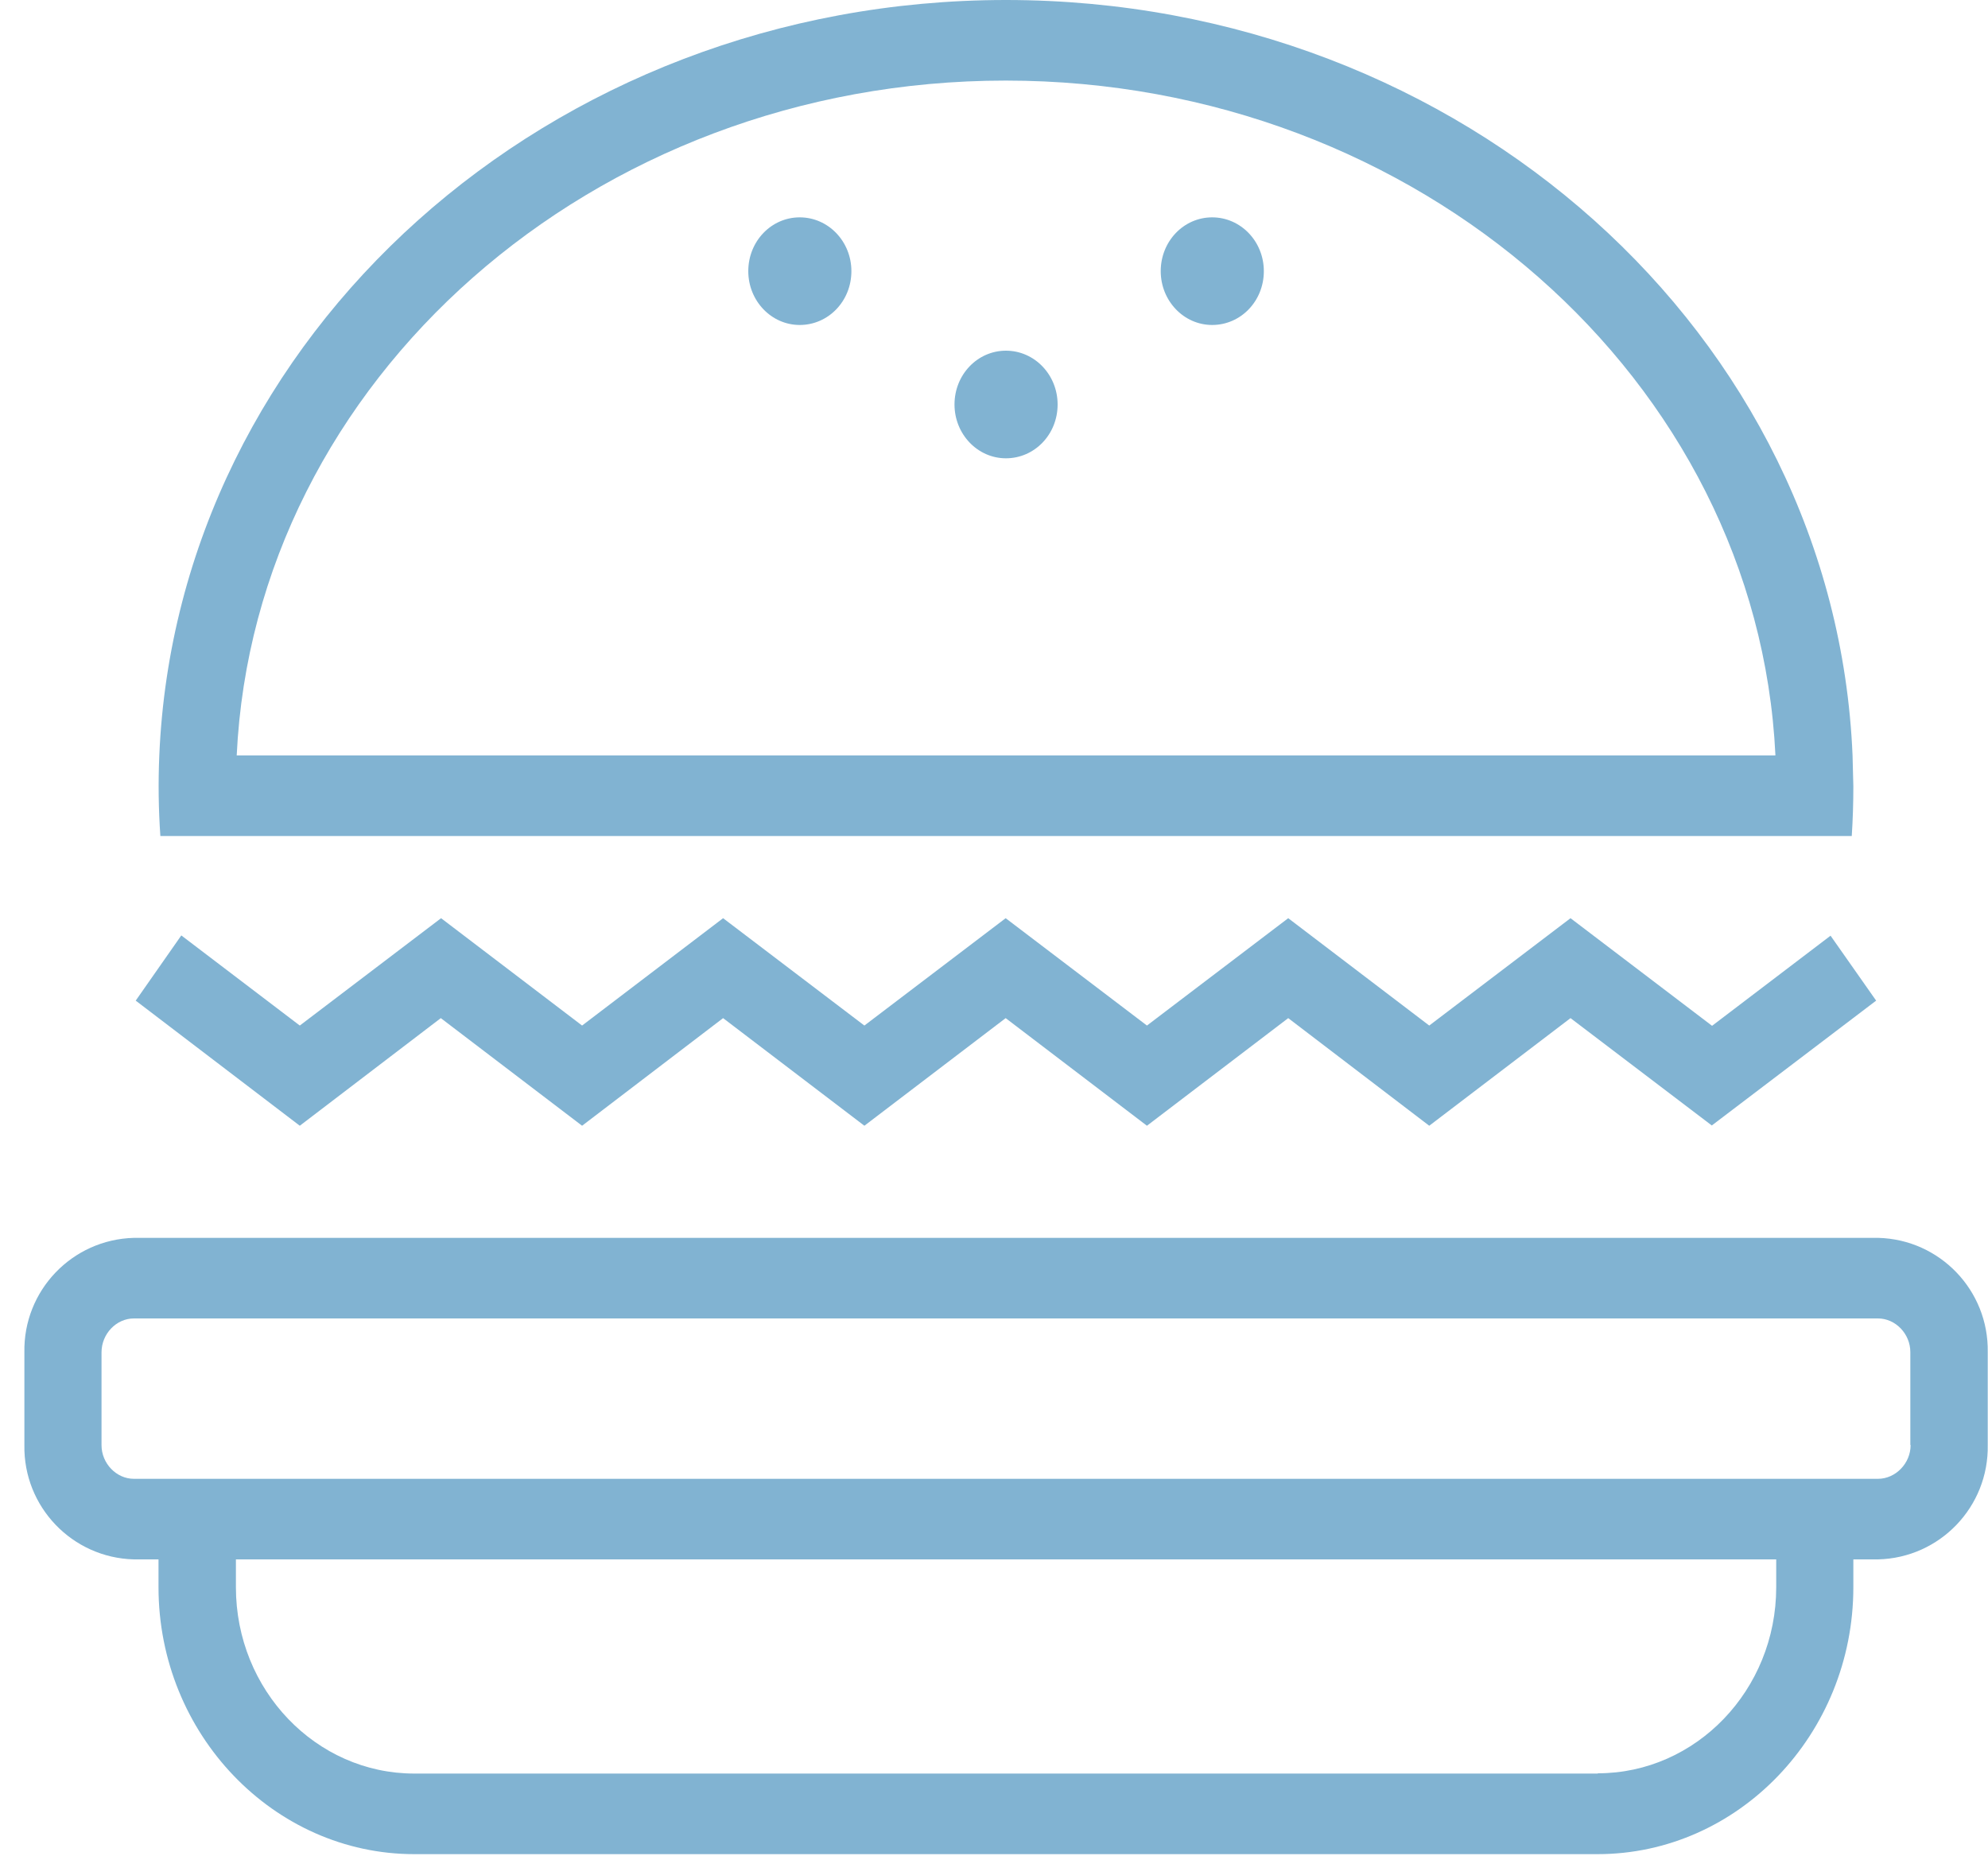
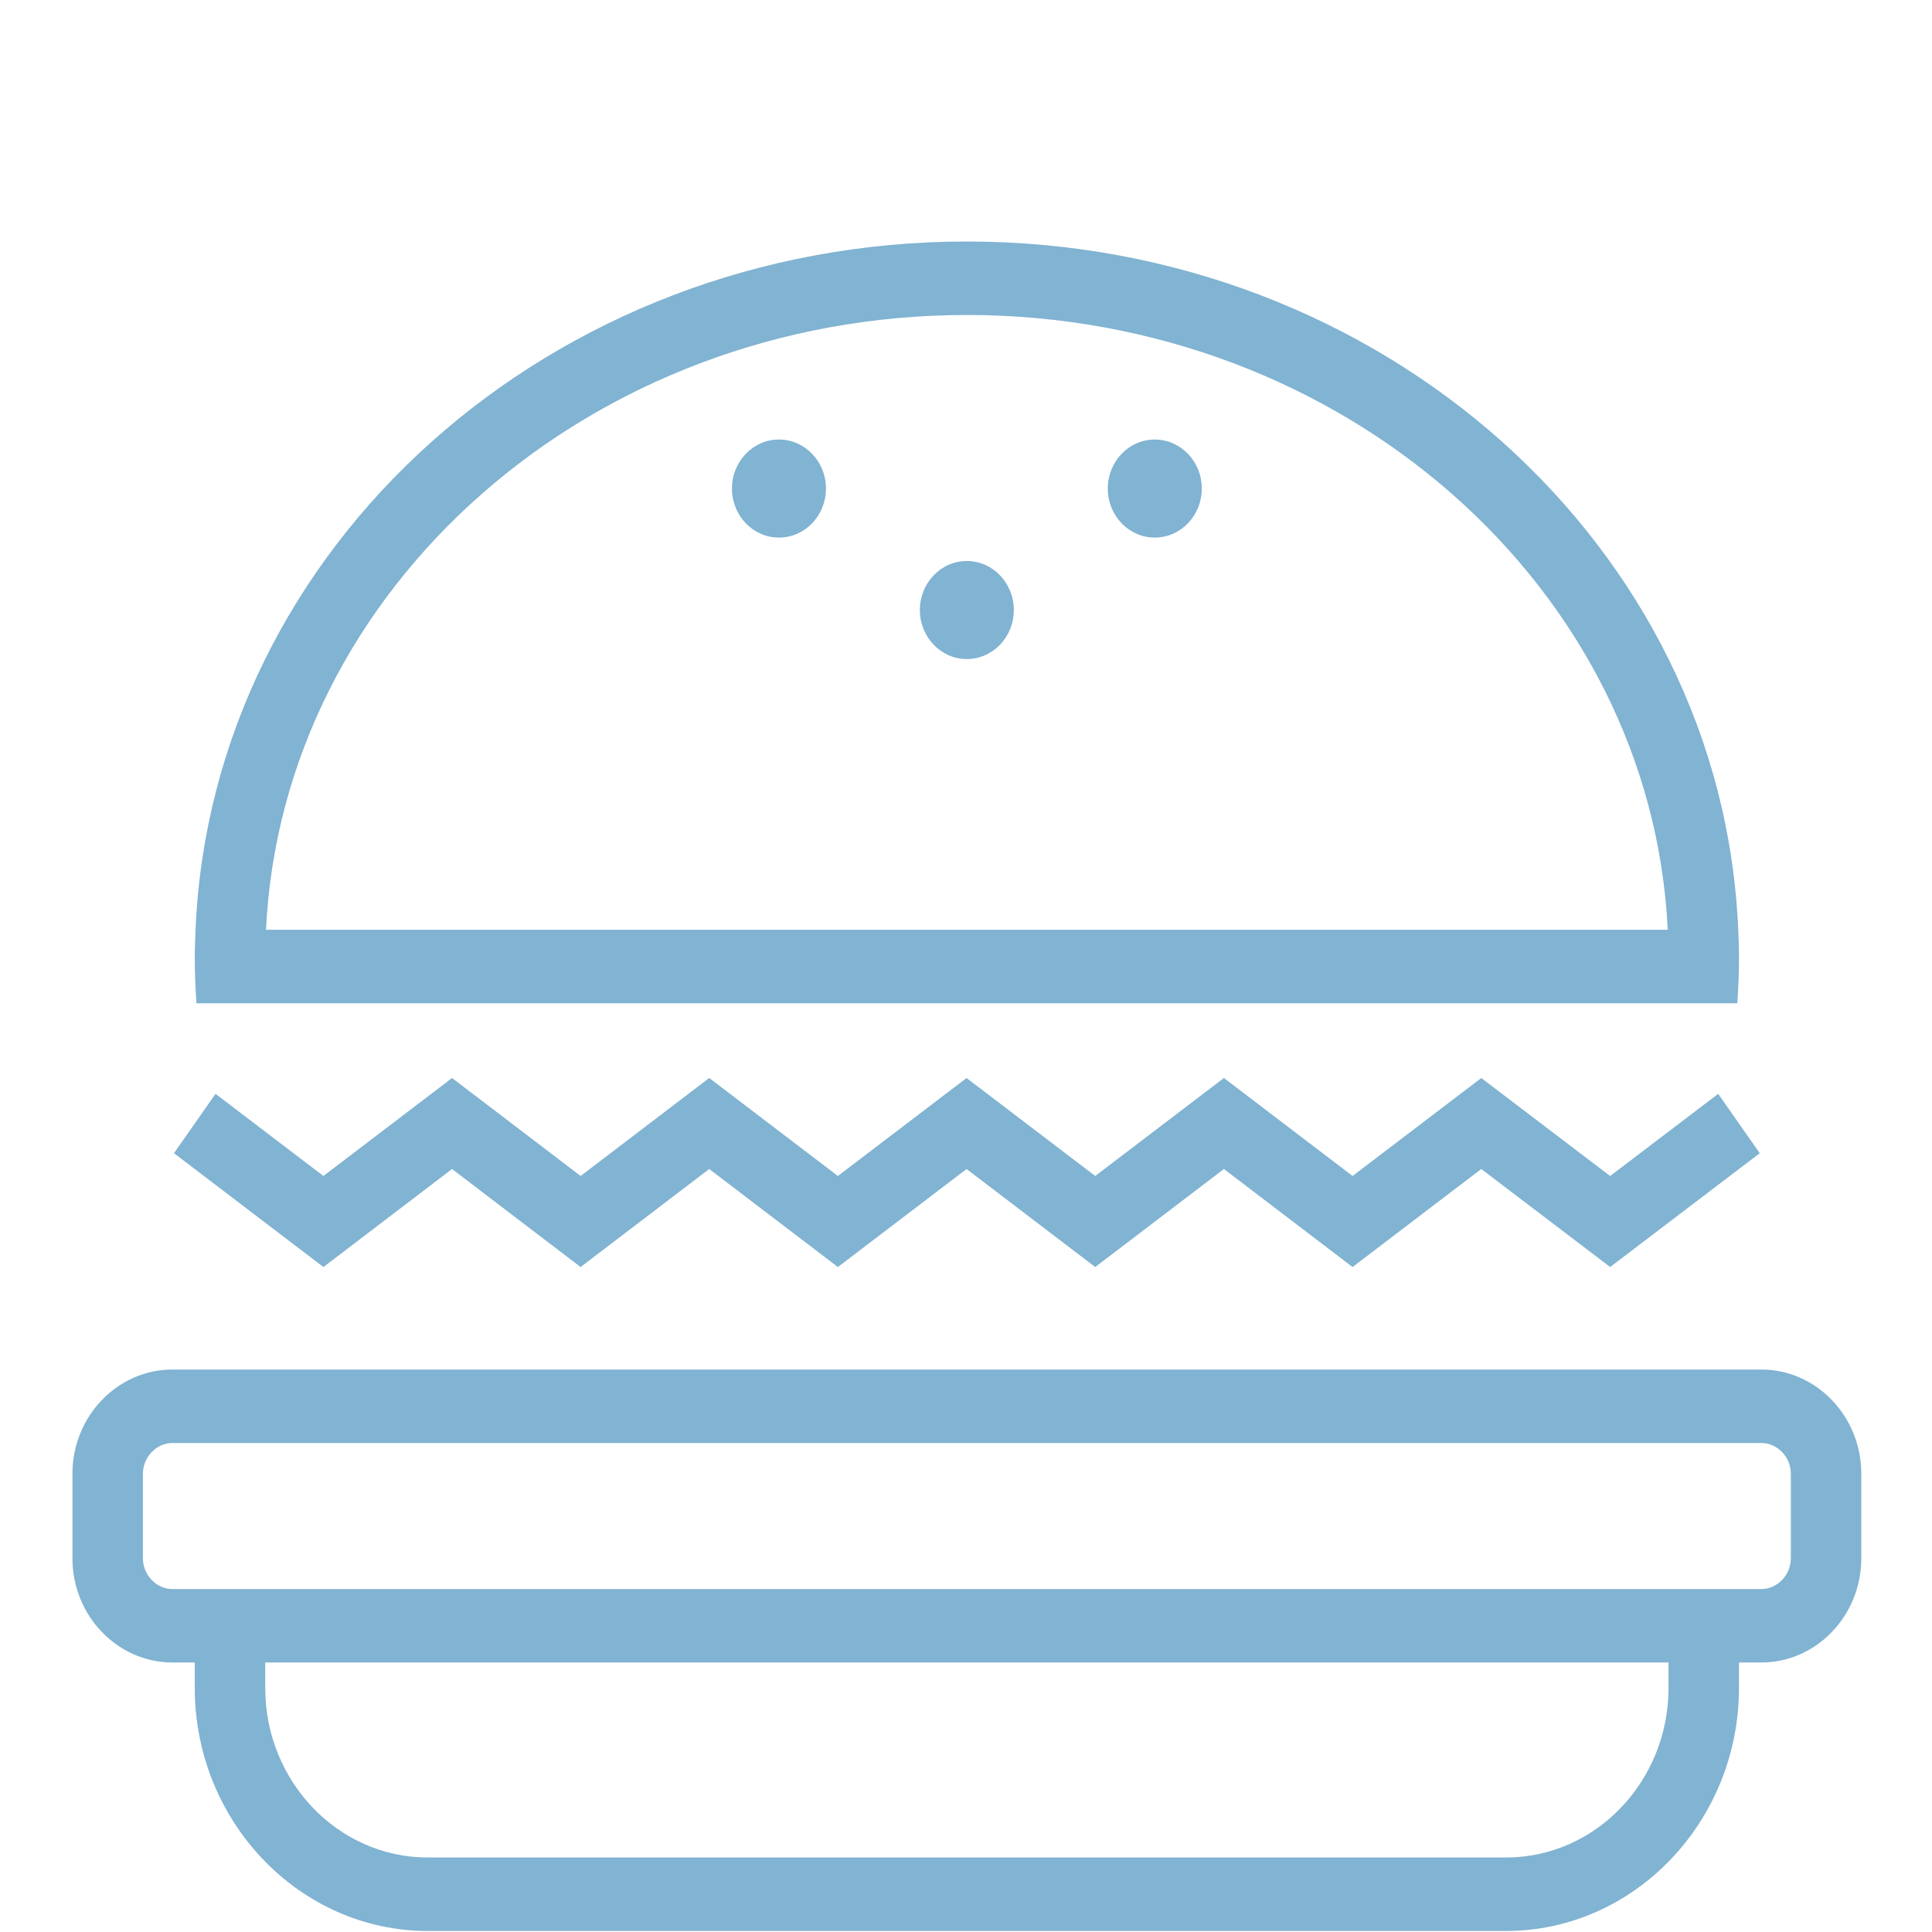
- <svg xmlns="http://www.w3.org/2000/svg" width="75" height="70" fill="none">
-   <path fill-rule="evenodd" clip-rule="evenodd" d="M8.98 31.54h60.88c.04-.61.06-1.24.06-1.87l-.03-1.17C69.23 12.66 55.2 0 37.95 0 20.72 0 6.68 12.66 6.01 28.5a26.88 26.88 0 00.04 3.04h2.93zm12.98 10.93l-5.33-4.06-5.32 4.06-6.19-4.72 1.72-2.46 4.47 3.4 5.33-4.05 5.32 4.05 5.32-4.05 5.33 4.05 5.33-4.05 5.33 4.05 5.33-4.05 5.32 4.05 5.33-4.05 5.34 4.06 4.47-3.4 1.72 2.45-6.2 4.71-5.33-4.05-5.33 4.06-5.32-4.06-5.33 4.06-5.33-4.06-5.33 4.06-5.33-4.06-5.32 4.06zM5.06 46.7h65.8a4.24 4.24 0 014.13 4.31v3.5a4.24 4.24 0 01-4.14 4.32h-.93v1.05c0 5.54-4.34 10.07-9.65 10.07H15.63c-5.3 0-9.65-4.53-9.65-10.07v-1.05h-.93a4.24 4.24 0 01-4.13-4.31v-3.5a4.24 4.24 0 014.13-4.32zm55.22 20.2c3.7 0 6.73-3.14 6.73-7.02v-1.05H8.9v1.05c0 3.88 3.02 7.03 6.73 7.03h44.65zm11.8-12.38c0 .69-.57 1.27-1.23 1.27H5.05c-.66 0-1.22-.58-1.22-1.27v-3.5c0-.7.56-1.28 1.22-1.28h65.8c.66 0 1.22.58 1.22 1.27v3.5zm-5.1-26.03C66.3 14.36 53.53 3.04 37.94 3.04 22.36 3.04 9.6 14.36 8.93 28.5h58.04z" fill="#81B3D2" />
-   <path d="M37.95 17.29c1.08 0 1.95-.9 1.95-2.03 0-1.12-.87-2.03-1.95-2.03-1.07 0-1.94.9-1.94 2.03 0 1.12.87 2.03 1.94 2.03zM30.17 12.26c1.08 0 1.95-.9 1.95-2.03 0-1.12-.87-2.03-1.95-2.03-1.07 0-1.94.9-1.94 2.03 0 1.12.87 2.03 1.94 2.03zM45.73 12.26c1.08 0 1.95-.9 1.95-2.03 0-1.12-.87-2.03-1.95-2.03-1.07 0-1.94.9-1.94 2.03 0 1.12.87 2.03 1.94 2.03z" fill="#81B3D2" />
+ <svg xmlns="http://www.w3.org/2000/svg" width="80" height="80" viewBox="0 0 80 80" fill="none">
+   <path fill-rule="evenodd" clip-rule="evenodd" d="M11.062 41.544H71.939C71.98 40.925 72.008 40.303 72.008 39.674C72.008 39.281 71.992 38.893 71.976 38.505V38.505L71.976 38.501C71.311 22.657 57.27 10 40.036 10C22.803 10 8.761 22.657 8.097 38.501C8.08 38.891 8.065 39.281 8.065 39.674C8.065 40.303 8.093 40.925 8.135 41.544H11.062ZM24.041 52.465L18.718 48.406L13.392 52.465L7.204 47.751L8.925 45.294L13.392 48.695L18.719 44.638L24.042 48.695L29.367 44.638L34.695 48.695L40.023 44.638L45.351 48.695L50.68 44.638L56.007 48.695L61.337 44.639L66.673 48.696L71.147 45.293L72.867 47.752L66.673 52.464L61.337 48.405L56.007 52.465L50.68 48.406L45.351 52.465L40.023 48.406L34.695 52.465L29.367 48.406L24.041 52.465ZM7.135 56.71H72.938C75.212 56.71 77.072 58.65 77.072 61.023V64.527C77.072 66.899 75.211 68.84 72.937 68.84H72.007V69.893C72.007 75.429 67.665 79.958 62.359 79.958H17.713C12.406 79.958 8.065 75.429 8.065 69.893V68.84H7.135C4.861 68.84 3 66.899 3 64.527V61.023C3 58.65 4.861 56.71 7.135 56.71ZM62.36 76.915C66.071 76.915 69.09 73.765 69.09 69.894H69.089V68.841H10.982V69.894C10.982 73.765 14.002 76.915 17.713 76.915H62.36ZM74.155 64.527C74.155 65.215 73.597 65.798 72.937 65.798H7.135C6.475 65.798 5.918 65.216 5.918 64.527V61.023C5.918 60.335 6.476 59.752 7.135 59.752H72.937C73.597 59.752 74.155 60.334 74.155 61.023V64.527ZM69.057 38.501C68.386 24.359 55.627 13.043 40.036 13.043C24.445 13.043 11.688 24.359 11.015 38.501H69.057Z" fill="#81B3D2" />
+   <path d="M40.035 27.29C41.109 27.29 41.98 26.381 41.98 25.26C41.98 24.139 41.109 23.23 40.035 23.23C38.961 23.23 38.09 24.139 38.09 25.26C38.09 26.381 38.961 27.29 40.035 27.29Z" fill="#81B3D2" />
+   <path d="M32.255 22.26C33.329 22.26 34.201 21.351 34.201 20.23C34.201 19.109 33.329 18.2 32.255 18.2C31.18 18.2 30.309 19.109 30.309 20.23C30.309 21.351 31.18 22.26 32.255 22.26Z" fill="#81B3D2" />
+   <path d="M47.817 22.26C48.892 22.26 49.763 21.351 49.763 20.23C49.763 19.109 48.892 18.2 47.817 18.2C46.742 18.2 45.871 19.109 45.871 20.23C45.871 21.351 46.742 22.26 47.817 22.26Z" fill="#81B3D2" />
</svg>
